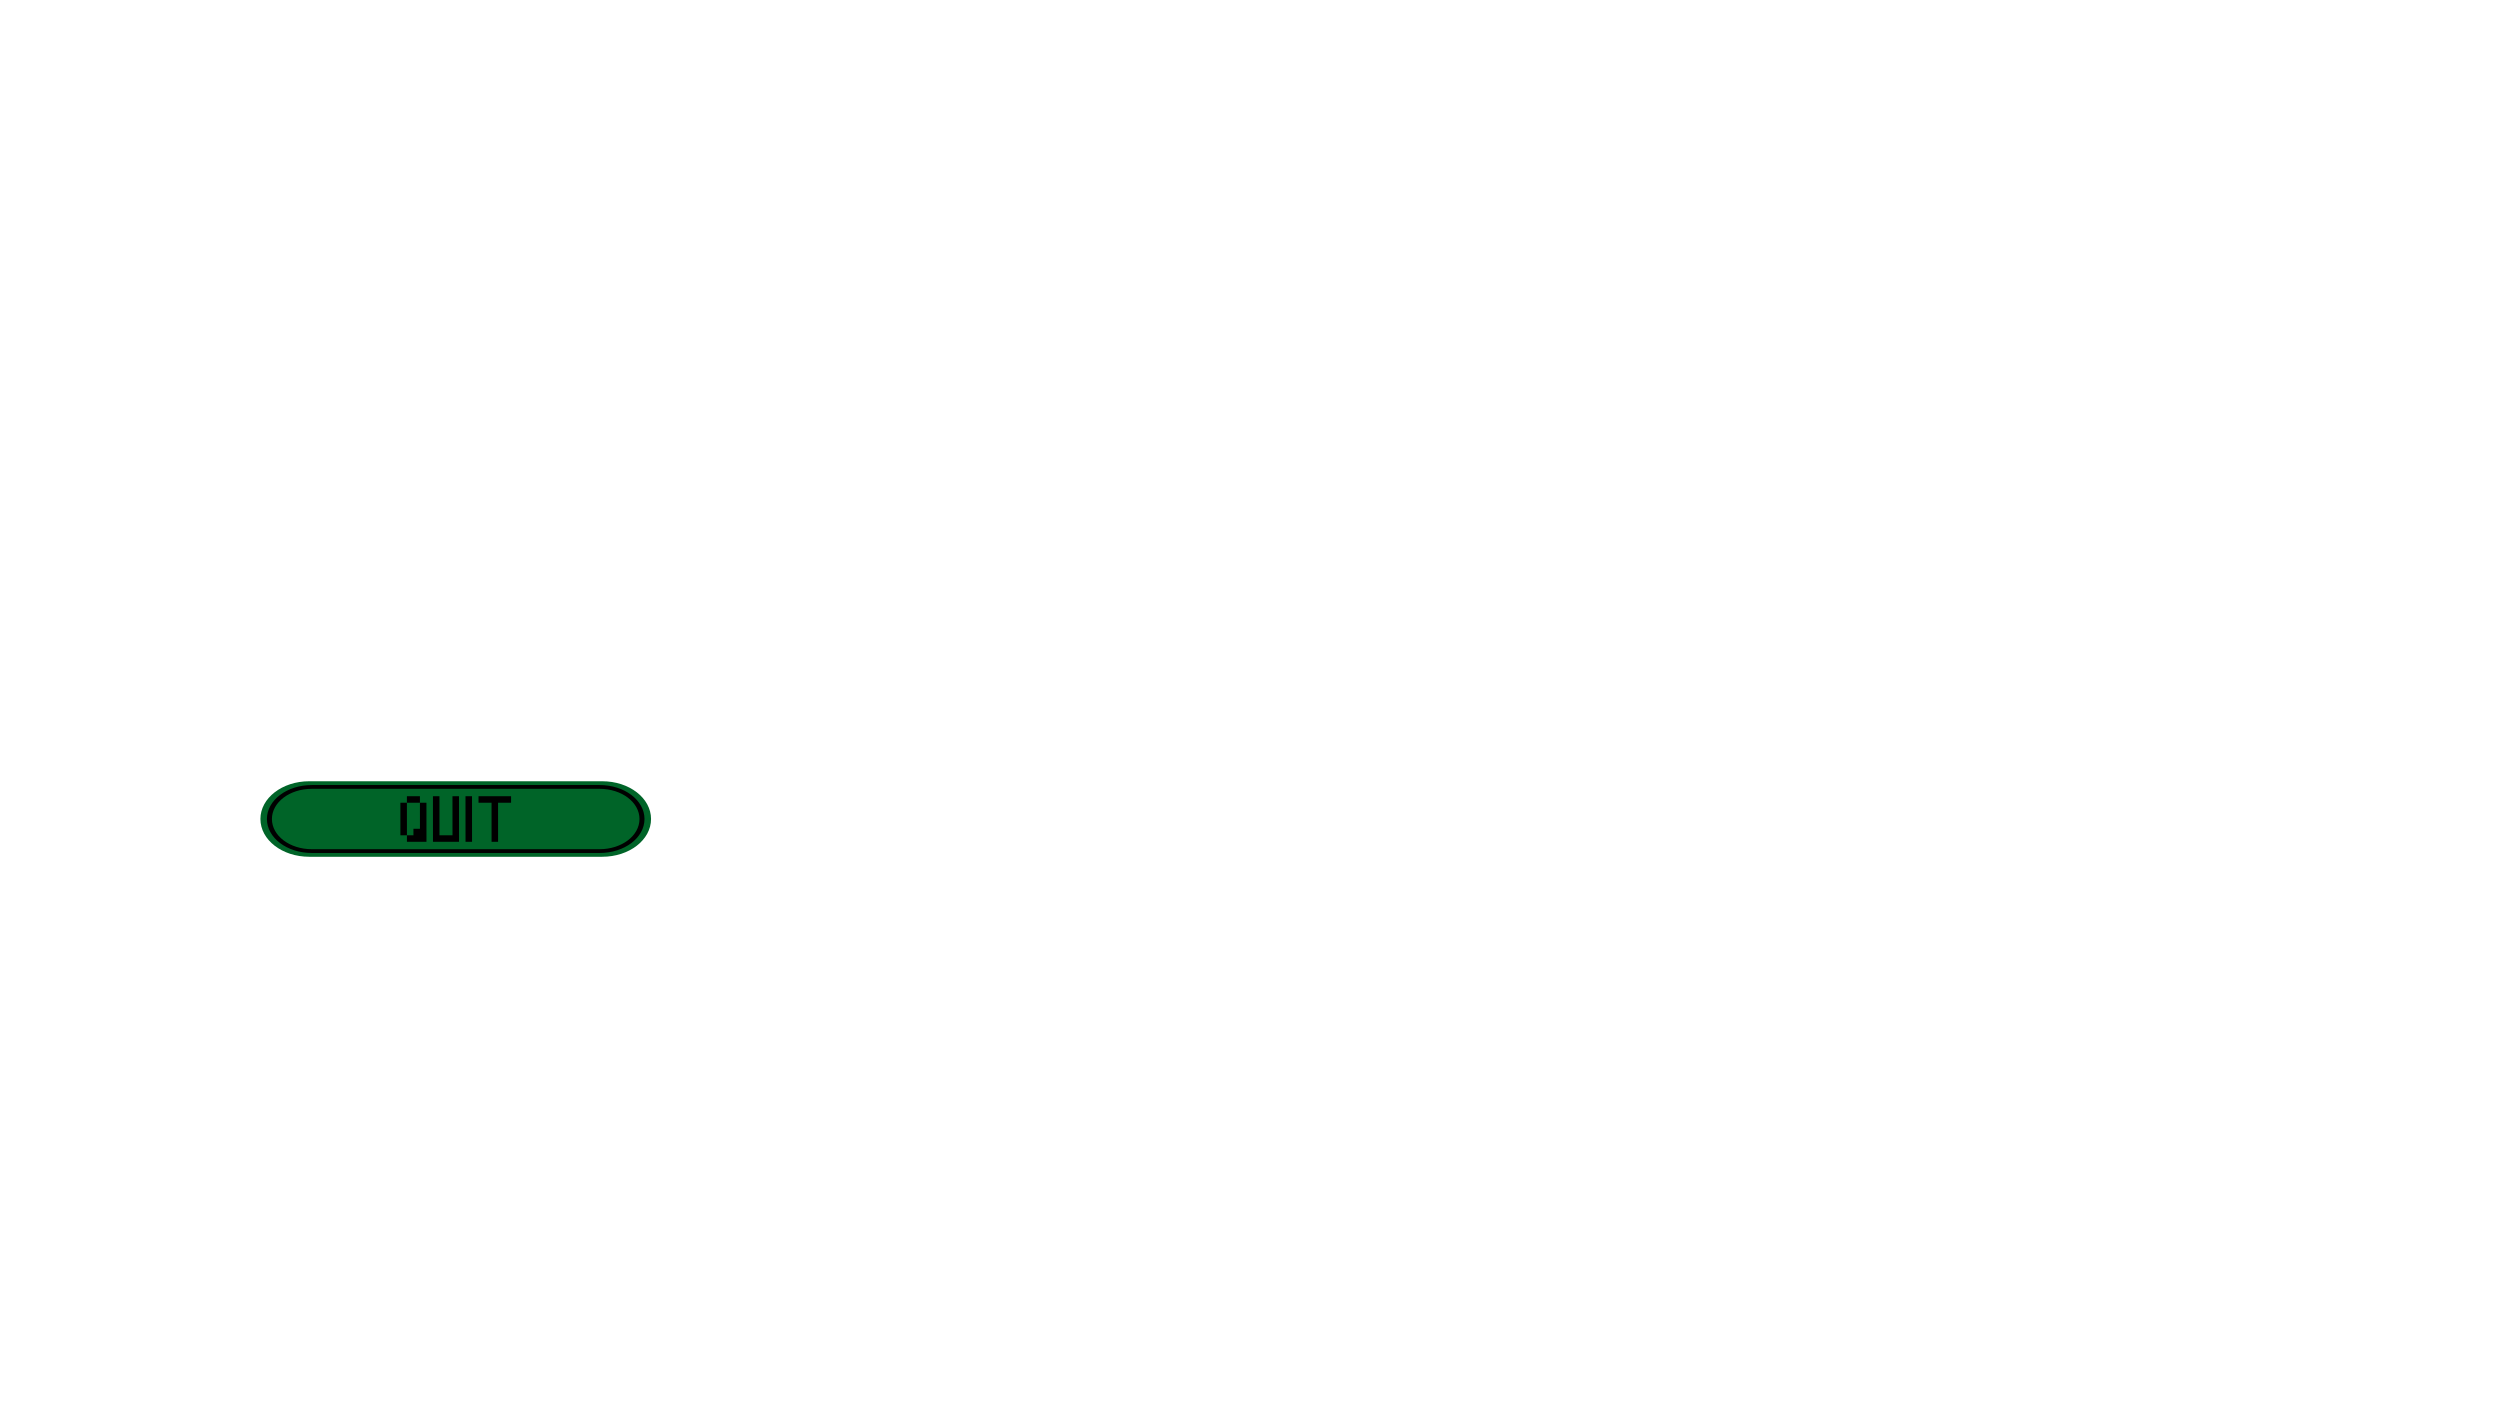
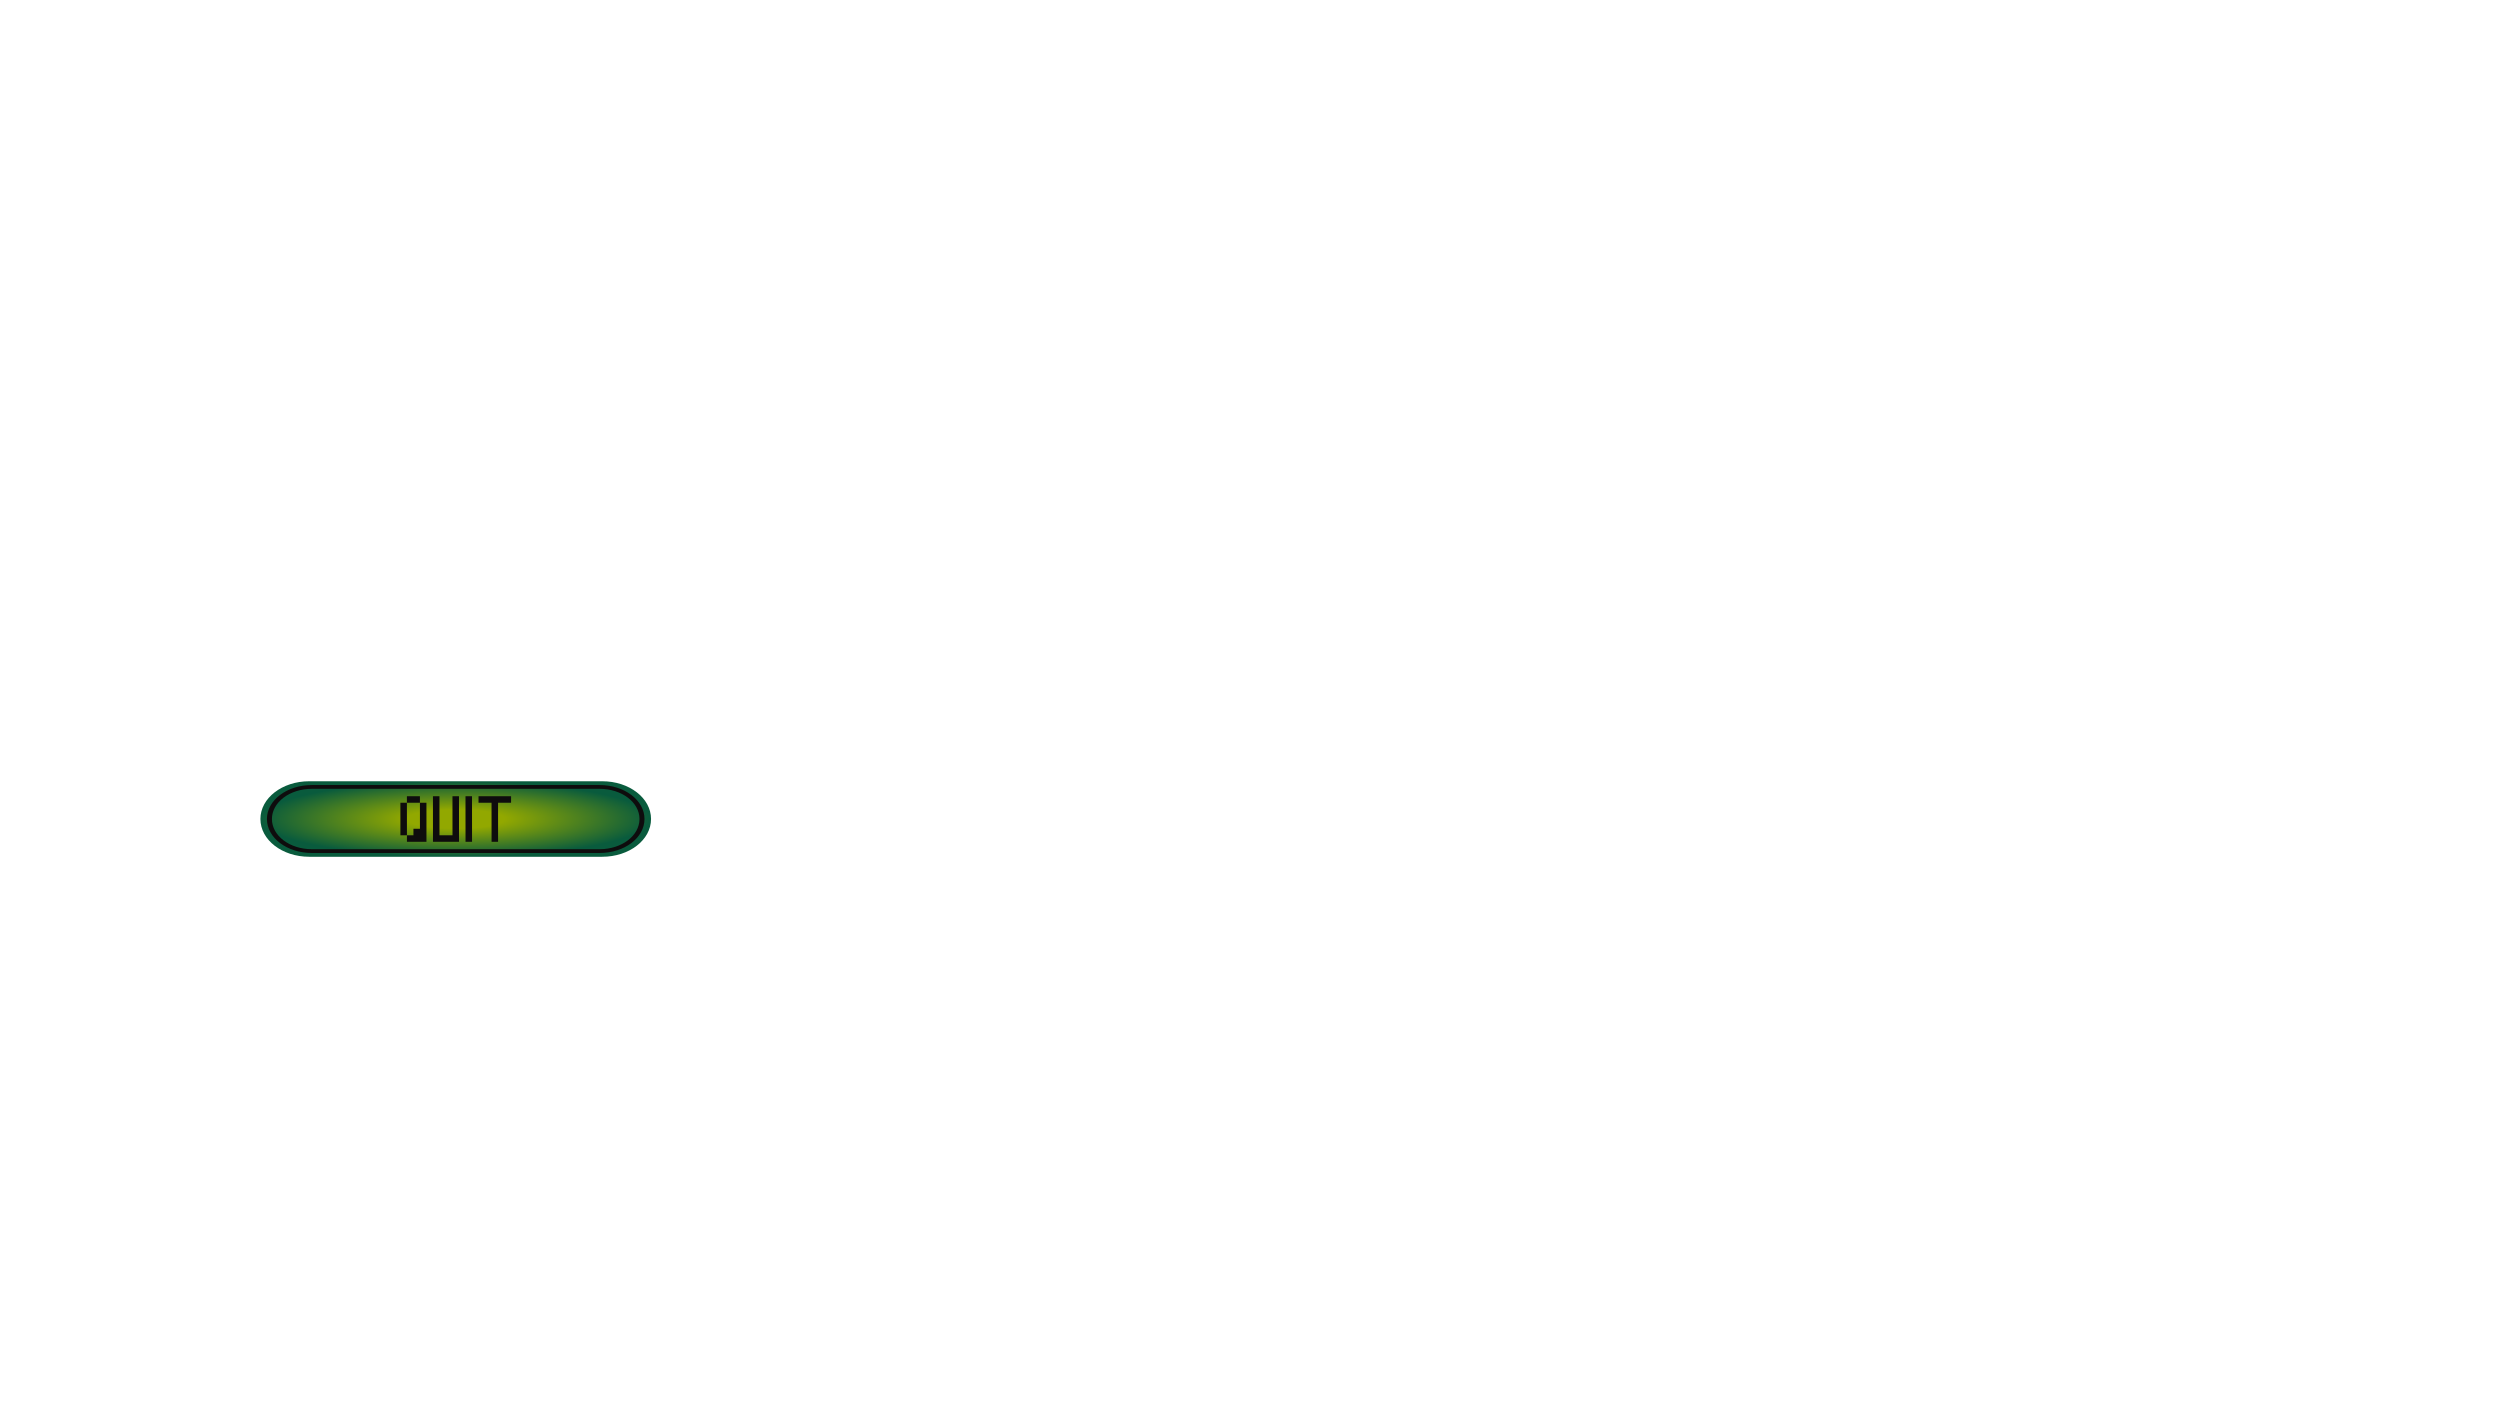
- <svg xmlns="http://www.w3.org/2000/svg" width="1920" height="1080" viewBox="0 0 1920 1080" version="1.1" id="svg1">
+ <svg xmlns="http://www.w3.org/2000/svg" xmlns:xlink="http://www.w3.org/1999/xlink" width="1920" height="1080" viewBox="0 0 1920 1080" version="1.1" id="svg1">
  <defs id="defs1">
+     <linearGradient id="linearGradient1">
+       <stop style="stop-color:#92a800;stop-opacity:1;" offset="0.25" id="stop1" />
+       <stop style="stop-color:#095b3d;stop-opacity:1;" offset="1" id="stop4" />
+     </linearGradient>
    <linearGradient id="swatch3">
      <stop style="stop-color:#006428;stop-opacity:1;" offset="0" id="stop3" />
    </linearGradient>
    <linearGradient id="swatch2">
      <stop style="stop-color:#006428;stop-opacity:1;" offset="0" id="stop2" />
    </linearGradient>
+     <radialGradient xlink:href="#linearGradient1" id="radialGradient4" cx="60" cy="37.5" fx="60" fy="37.5" r="30" gradientTransform="matrix(1,0,0,0.25,0,28.125)" gradientUnits="userSpaceOnUse" />
  </defs>
  <g id="layer1" transform="matrix(3.779528,0,0,3.779528,90,490)">
    <g id="g5" style="opacity:1;fill:#006428;fill-opacity:1" transform="matrix(1.322917,0,0,1.023056,-10.58333,-1.5875)">
-       <path style="opacity:1;fill:#006428;fill-opacity:1;stroke-width:0.132" id="rect1" width="60" height="15" x="30" y="30" d="m 37.5,30 h 45 c 4.155,0 7.5,3.345 7.5,7.5 0,4.155 -3.345,7.5 -7.5,7.5 h -45 C 33.345,45 30,41.655 30,37.5 30,33.345 33.345,30 37.5,30 Z" ry="7.5" />
-       <path style="fill:#006428;fill-opacity:1;stroke:#000000;stroke-width:0.758;stroke-dasharray:none;stroke-opacity:1" id="rect4" width="56.434" height="12.842" x="32.196" y="52.816" d="M 38.617,52.816 H 82.209 c 3.557,0 6.421,2.864 6.421,6.421 0,3.557 -2.864,6.421 -6.421,6.421 H 38.617 c -3.557,0 -6.421,-2.864 -6.421,-6.421 0,-3.557 2.864,-6.421 6.421,-6.421 z" ry="6.421" transform="matrix(1.014063,0,0,0.992427,-1.26559,-21.28861)" />
+       <path style="opacity:1;fill:url(#radialGradient4);fill-opacity:1;stroke-width:0.132" id="rect1" width="60" height="15" x="30" y="30" d="m 37.5,30 h 45 c 4.155,0 7.5,3.345 7.5,7.5 0,4.155 -3.345,7.5 -7.5,7.5 h -45 C 33.345,45 30,41.655 30,37.5 30,33.345 33.345,30 37.5,30 Z" ry="7.5" />
+       <path style="fill:none;fill-opacity:1;stroke:#0e0c0d;stroke-width:0.758;stroke-dasharray:none;stroke-opacity:1" id="rect4" width="56.434" height="12.842" x="32.196" y="52.816" d="M 38.617,52.816 H 82.209 c 3.557,0 6.421,2.864 6.421,6.421 0,3.557 -2.864,6.421 -6.421,6.421 H 38.617 c -3.557,0 -6.421,-2.864 -6.421,-6.421 0,-3.557 2.864,-6.421 6.421,-6.421 z" ry="6.421" transform="matrix(1.014063,0,0,0.992427,-1.26559,-21.28861)" />
    </g>
    <g id="g27" transform="translate(66.81535,-12.99071)">
-       <path id="path11-3" style="stroke:#000000;stroke-width:0.981" d="m -7.455,45.628 v 0.342 h 0.342 v -0.342 z m 1.323,0 v 0.342 h 0.342 v -0.342 z m 3.969,0 v 0.342 h 0.342 v -0.342 z m 3.969,0 v 0.342 h 0.342 v -0.342 z m 2.646,0 v 0.342 h 0.342 v -0.342 z m 2.646,0 v 0.342 h 0.342 v -0.342 z m 1.323,0 v 0.342 h 0.342 v -0.342 z m 1.323,0 v 0.342 h 0.342 v -0.342 z m 1.323,0 v 0.342 h 0.342 v -0.342 z m 1.323,0 v 0.342 h 0.342 v -0.342 z m -21.167,1.323 v 0.342 h 0.342 v -0.342 z m 3.969,0 v 0.342 h 0.342 v -0.342 z m 2.646,0 v 0.342 h 0.342 v -0.342 z m 3.969,0 v 0.342 h 0.342 v -0.342 z m 2.646,0 v 0.342 h 0.342 v -0.342 z m 5.292,0 v 0.342 h 0.342 v -0.342 z m -18.521,1.323 v 0.342 h 0.342 v -0.342 z m 3.969,0 v 0.342 h 0.342 v -0.342 z m 2.646,0 v 0.342 h 0.342 v -0.342 z m 3.969,0 v 0.342 h 0.342 v -0.342 z m 2.646,0 v 0.342 h 0.342 v -0.342 z m 5.292,0 v 0.342 h 0.342 v -0.342 z m -18.521,1.323 v 0.342 h 0.342 v -0.342 z m 3.969,0 v 0.342 h 0.342 v -0.342 z m 2.646,0 v 0.342 h 0.342 v -0.342 z m 3.969,0 v 0.342 h 0.342 v -0.342 z m 2.646,0 v 0.342 h 0.342 v -0.342 z m 5.292,0 v 0.342 h 0.342 v -0.342 z m -18.521,1.323 v 0.342 h 0.342 v -0.342 z m 3.969,0 v 0.342 h 0.342 v -0.342 z m 2.646,0 v 0.342 h 0.342 v -0.342 z m 3.969,0 v 0.342 h 0.342 v -0.342 z m 2.646,0 v 0.342 h 0.342 v -0.342 z m 5.292,0 v 0.342 h 0.342 v -0.342 z m -18.521,1.323 v 0.342 h 0.342 v -0.342 z m 2.646,0 v 0.342 h 0.342 v -0.342 z m 1.323,0 v 0.342 h 0.342 v -0.342 z m 2.646,0 v 0.342 h 0.342 v -0.342 z m 3.969,0 v 0.342 h 0.342 v -0.342 z m 2.646,0 v 0.342 h 0.342 v -0.342 z m 5.292,0 v 0.342 h 0.342 v -0.342 z m -17.198,1.323 v 0.342 h 0.342 v -0.342 z m 1.323,0 v 0.342 h 0.342 v -0.342 z m 1.323,0 v 0.342 h 0.342 v -0.342 z m 2.646,0 v 0.342 h 0.342 v -0.342 z m 1.323,0 v 0.342 h 0.342 v -0.342 z m 1.323,0 v 0.342 h 0.342 v -0.342 z m 1.323,0 v 0.342 h 0.342 v -0.342 z m 2.646,0 v 0.342 h 0.342 v -0.342 z m 5.292,0 v 0.342 h 0.342 v -0.342 z" />
+       <path id="path11-3" style="stroke:#0e0c0d;stroke-width:0.981;fill:#0e0c0d;fill-opacity:1;stroke-opacity:1" d="m -7.455,45.628 v 0.342 h 0.342 v -0.342 z m 1.323,0 v 0.342 h 0.342 v -0.342 z m 3.969,0 v 0.342 h 0.342 v -0.342 z m 3.969,0 v 0.342 h 0.342 v -0.342 z m 2.646,0 v 0.342 h 0.342 v -0.342 z m 2.646,0 v 0.342 h 0.342 v -0.342 z m 1.323,0 v 0.342 h 0.342 v -0.342 z m 1.323,0 v 0.342 h 0.342 v -0.342 z m 1.323,0 v 0.342 h 0.342 v -0.342 z m 1.323,0 v 0.342 h 0.342 v -0.342 z m -21.167,1.323 v 0.342 h 0.342 v -0.342 z m 3.969,0 v 0.342 h 0.342 v -0.342 z m 2.646,0 v 0.342 h 0.342 v -0.342 z m 3.969,0 v 0.342 h 0.342 v -0.342 z m 2.646,0 v 0.342 h 0.342 v -0.342 z m 5.292,0 v 0.342 h 0.342 v -0.342 z m -18.521,1.323 v 0.342 h 0.342 v -0.342 z m 3.969,0 v 0.342 h 0.342 v -0.342 z m 2.646,0 v 0.342 h 0.342 v -0.342 z m 3.969,0 v 0.342 h 0.342 v -0.342 z m 2.646,0 v 0.342 h 0.342 v -0.342 z m 5.292,0 v 0.342 h 0.342 v -0.342 z m -18.521,1.323 v 0.342 h 0.342 v -0.342 z m 3.969,0 v 0.342 h 0.342 v -0.342 z m 2.646,0 v 0.342 h 0.342 v -0.342 z m 3.969,0 v 0.342 h 0.342 v -0.342 z m 2.646,0 v 0.342 h 0.342 v -0.342 z m 5.292,0 v 0.342 h 0.342 v -0.342 z m -18.521,1.323 v 0.342 h 0.342 v -0.342 z m 3.969,0 v 0.342 h 0.342 v -0.342 z m 2.646,0 v 0.342 h 0.342 v -0.342 z m 3.969,0 v 0.342 h 0.342 v -0.342 z m 2.646,0 v 0.342 h 0.342 v -0.342 z m 5.292,0 v 0.342 h 0.342 v -0.342 z m -18.521,1.323 v 0.342 h 0.342 v -0.342 z m 2.646,0 v 0.342 h 0.342 v -0.342 z m 1.323,0 v 0.342 h 0.342 v -0.342 z m 2.646,0 v 0.342 h 0.342 v -0.342 z m 3.969,0 v 0.342 h 0.342 v -0.342 z m 2.646,0 v 0.342 h 0.342 v -0.342 z m 5.292,0 v 0.342 h 0.342 v -0.342 z m -17.198,1.323 v 0.342 h 0.342 v -0.342 z m 1.323,0 v 0.342 h 0.342 v -0.342 z m 1.323,0 v 0.342 h 0.342 v -0.342 z m 2.646,0 v 0.342 h 0.342 v -0.342 z m 1.323,0 v 0.342 h 0.342 v -0.342 z m 1.323,0 v 0.342 h 0.342 v -0.342 z m 1.323,0 v 0.342 h 0.342 v -0.342 z m 2.646,0 v 0.342 h 0.342 v -0.342 z m 5.292,0 v 0.342 h 0.342 v -0.342 z" />
    </g>
  </g>
</svg>
